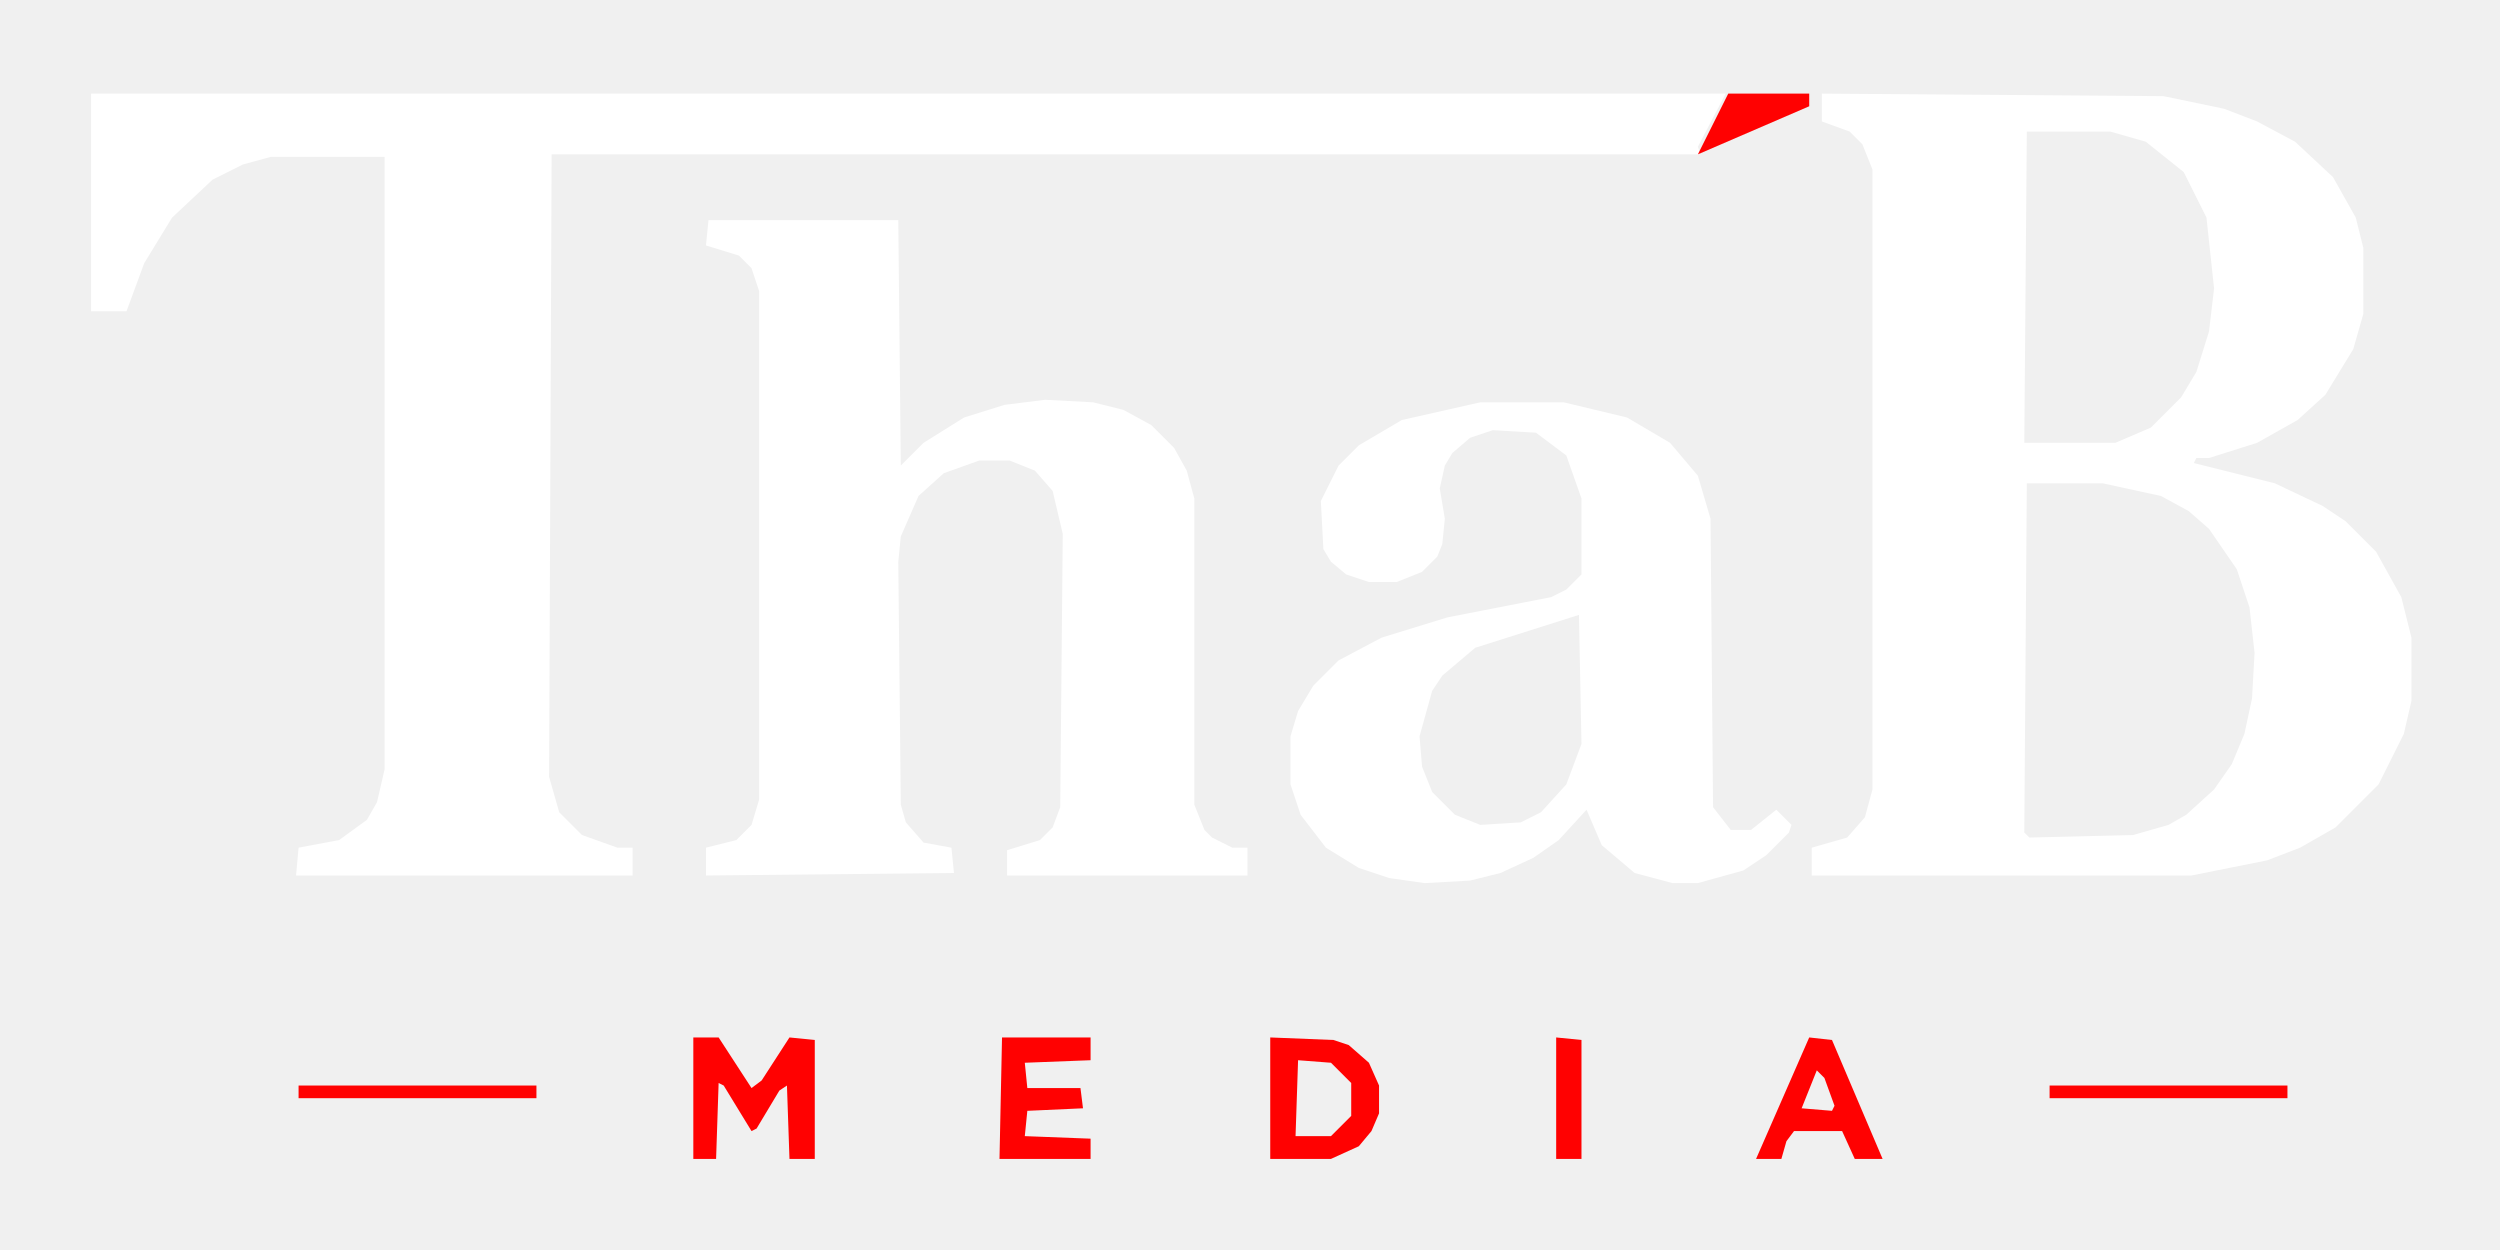
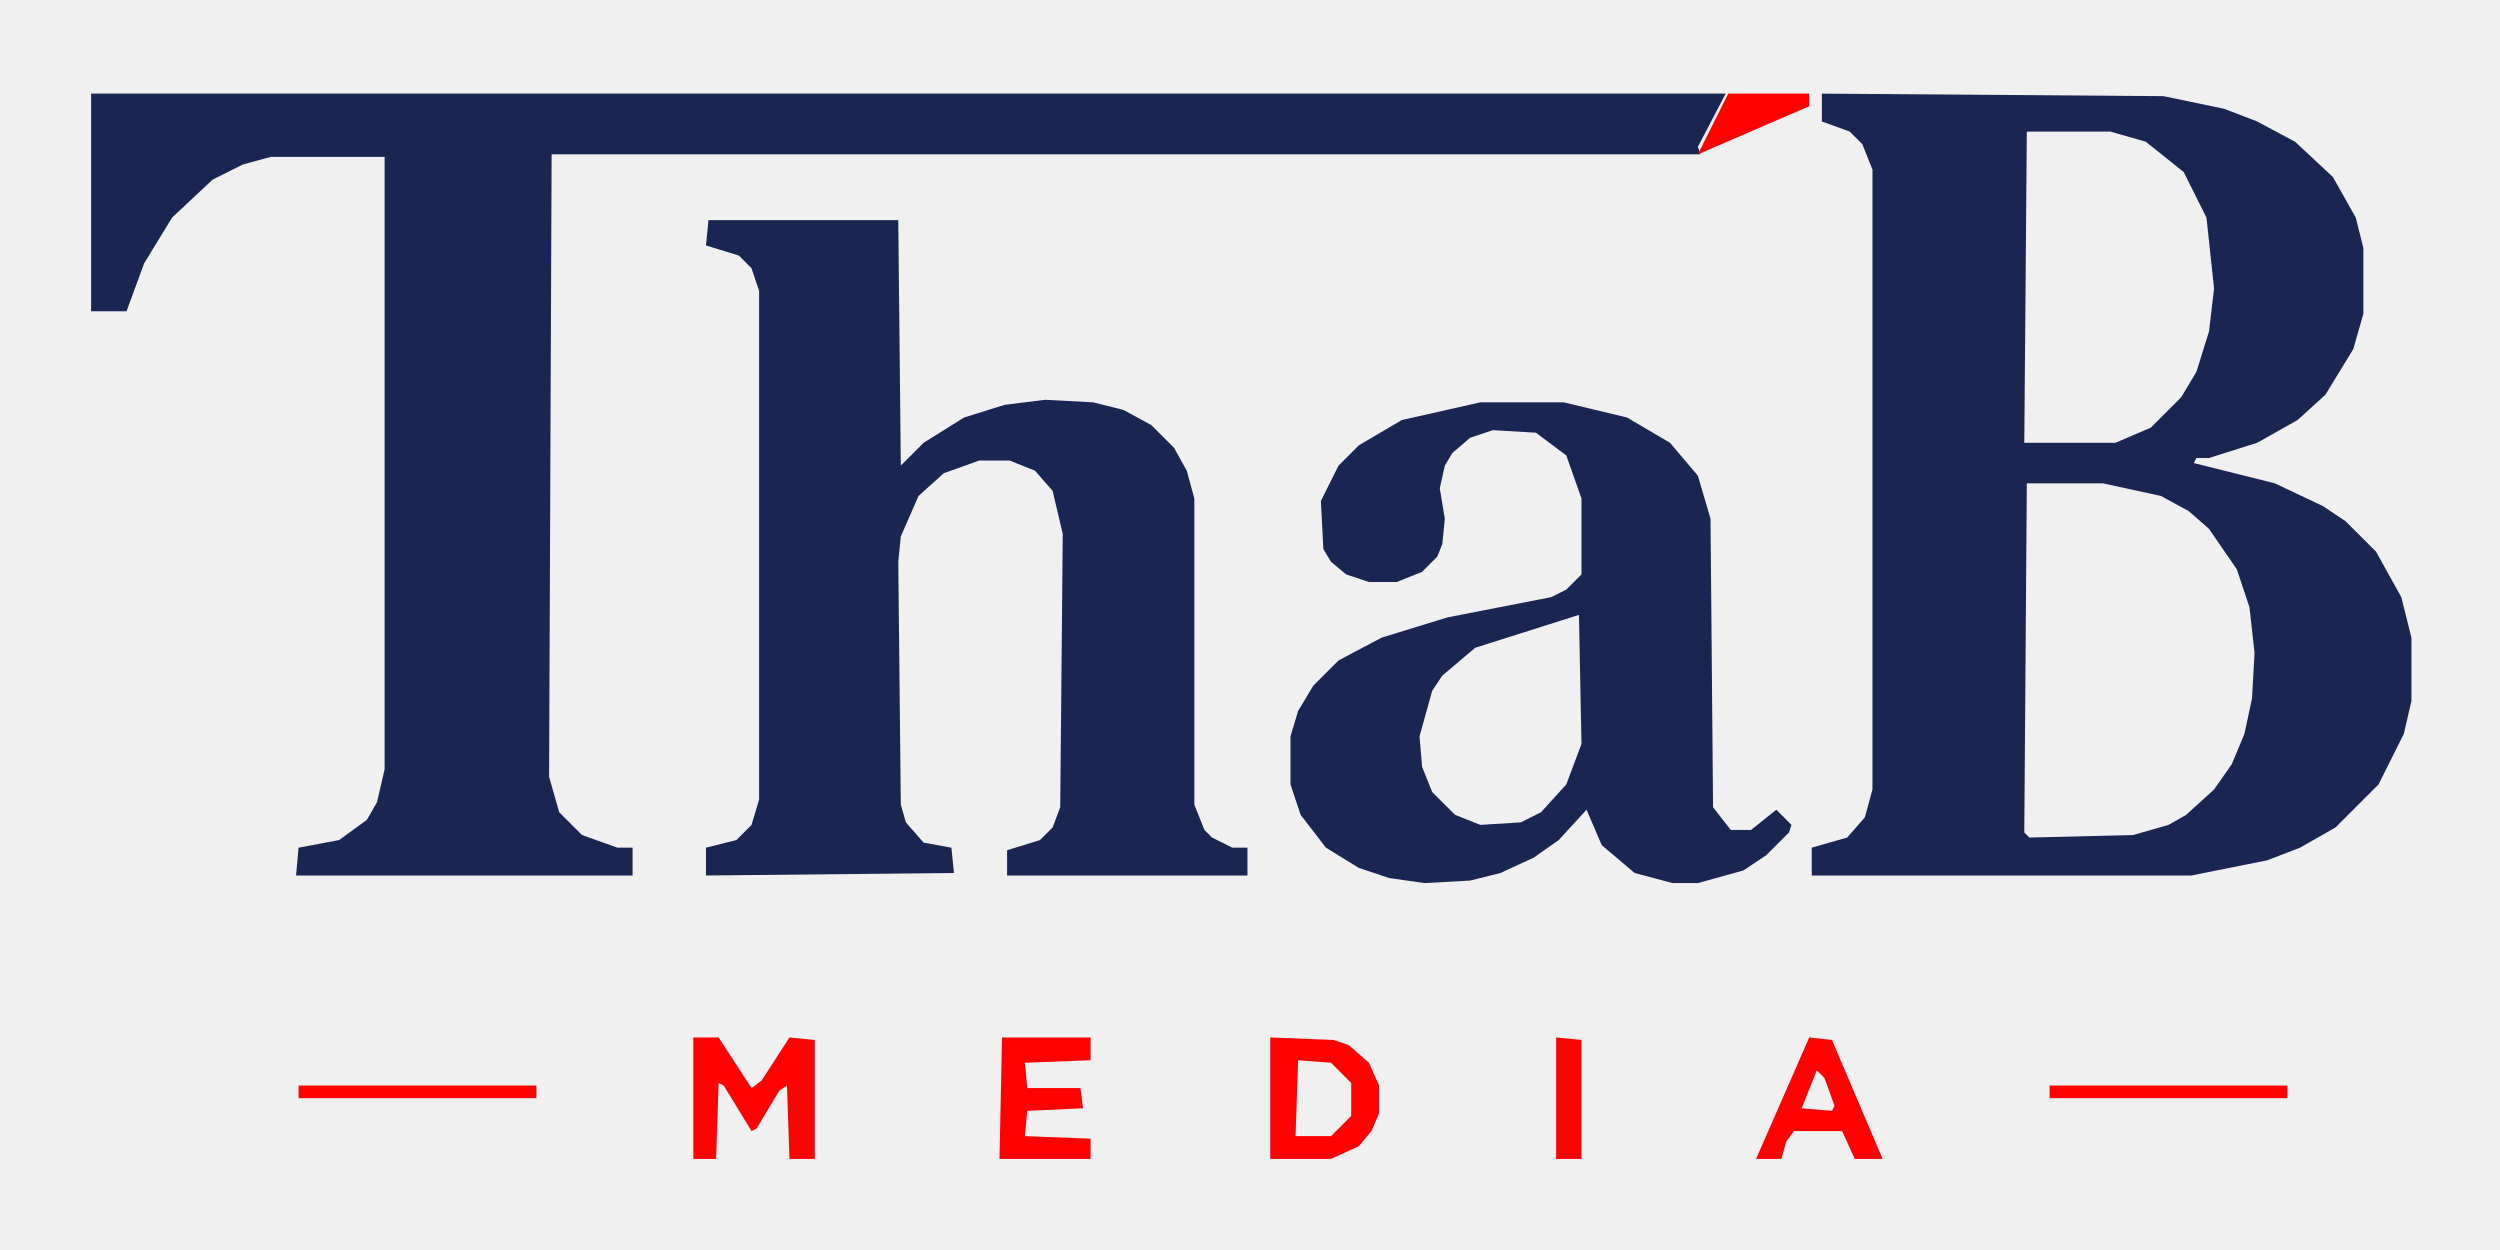
<svg xmlns="http://www.w3.org/2000/svg" width="988" height="494" viewBox="0 0 988 494" role="img" aria-label="ThaB Media logo">
-   <path d="M 537.0 176.0 L 529.0 184.0 L 522.0 198.0 L 523.0 217.0 L 526.0 222.0 L 532.0 227.0 L 541.0 230.0 L 552.0 230.0 L 562.0 226.0 L 568.0 220.0 L 570.0 215.0 L 571.0 205.0 L 569.0 193.0 L 571.0 184.0 L 574.0 179.0 L 581.0 173.0 L 590.0 170.0 L 607.0 171.0 L 619.0 180.0 L 625.0 197.0 L 625.0 227.0 L 619.0 233.0 L 613.0 236.0 L 572.0 244.0 L 546.0 252.0 L 529.0 261.0 L 519.0 271.0 L 513.0 281.0 L 510.0 291.0 L 510.0 310.0 L 514.0 322.0 L 524.0 335.0 L 537.0 343.0 L 549.0 347.0 L 563.0 349.0 L 581.0 348.0 L 593.0 345.0 L 606.0 339.0 L 616.0 332.0 L 627.0 320.0 L 633.0 334.0 L 646.0 345.0 L 661.0 349.0 L 671.0 349.0 L 689.0 344.0 L 698.0 338.0 L 707.0 329.0 L 708.0 326.0 L 702.0 320.0 L 692.0 328.0 L 684.0 328.0 L 677.0 319.0 L 676.0 205.0 L 671.0 188.0 L 660.0 175.0 L 643.0 165.0 L 618.0 159.0 L 585.0 159.0 L 554.0 166.0 Z M 624.0 243.0 L 625.0 294.0 L 619.0 310.0 L 609.0 321.0 L 601.0 325.0 L 585.0 326.0 L 575.0 322.0 L 566.0 313.0 L 562.0 303.0 L 561.0 291.0 L 566.0 273.0 L 570.0 267.0 L 583.0 256.0 Z M 280.0 87.0 L 279.0 97.0 L 292.0 101.0 L 297.0 106.0 L 300.0 115.0 L 300.0 316.0 L 297.0 326.0 L 291.0 332.0 L 279.0 335.0 L 279.0 346.0 L 377.0 345.0 L 376.0 335.0 L 365.0 333.0 L 358.0 325.0 L 356.0 318.0 L 355.0 222.0 L 356.0 212.0 L 363.0 196.0 L 373.0 187.0 L 387.0 182.0 L 399.0 182.0 L 409.0 186.0 L 416.0 194.0 L 420.0 211.0 L 419.0 319.0 L 416.0 327.0 L 411.0 332.0 L 398.0 336.0 L 398.0 346.0 L 493.0 346.0 L 493.0 335.0 L 487.0 335.0 L 479.0 331.0 L 476.0 328.0 L 472.0 318.0 L 472.0 197.0 L 469.0 186.0 L 464.0 177.0 L 455.0 168.0 L 444.0 162.0 L 432.0 159.0 L 413.0 158.0 L 397.0 160.0 L 381.0 165.0 L 365.0 175.0 L 356.0 184.0 L 355.0 87.0 Z M 720.0 37.0 L 720.0 48.0 L 731.0 52.0 L 736.0 57.0 L 740.0 67.0 L 740.0 312.0 L 737.0 323.0 L 730.0 331.0 L 716.0 335.0 L 716.0 346.0 L 866.0 346.0 L 896.0 340.0 L 909.0 335.0 L 923.0 327.0 L 940.0 310.0 L 950.0 290.0 L 953.0 277.0 L 953.0 252.0 L 949.0 236.0 L 939.0 218.0 L 927.0 206.0 L 918.0 200.0 L 899.0 191.0 L 867.0 183.0 L 868.0 181.0 L 873.0 181.0 L 892.0 175.0 L 908.0 166.0 L 919.0 156.0 L 930.0 138.0 L 934.0 124.0 L 934.0 98.0 L 931.0 86.0 L 922.0 70.0 L 907.0 56.0 L 892.0 48.0 L 879.0 43.0 L 855.0 38.0 Z M 801.0 191.0 L 831.0 191.0 L 854.0 196.0 L 865.0 202.0 L 873.0 209.0 L 884.0 225.0 L 889.0 240.0 L 891.0 258.0 L 890.0 276.0 L 887.0 290.0 L 882.0 302.0 L 875.0 312.0 L 864.0 322.0 L 857.0 326.0 L 843.0 330.0 L 802.0 331.0 L 800.0 329.0 Z M 801.0 52.0 L 834.0 52.0 L 848.0 56.0 L 863.0 68.0 L 872.0 86.0 L 875.0 114.0 L 873.0 131.0 L 868.0 147.0 L 862.0 157.0 L 850.0 169.0 L 836.0 175.0 L 800.0 175.0 Z M 36.0 123.0 L 50.0 123.0 L 57.0 104.0 L 68.0 86.0 L 84.0 71.0 L 96.0 65.0 L 107.0 62.0 L 152.0 62.0 L 152.0 304.0 L 149.0 317.0 L 145.0 324.0 L 134.0 332.0 L 118.0 335.0 L 117.0 346.0 L 250.0 346.0 L 250.0 335.0 L 244.0 335.0 L 230.0 330.0 L 221.0 321.0 L 217.0 307.0 L 218.0 61.0 L 672.0 61.0 L 671.0 58.0 L 682.0 37.0 L 36.0 37.0 Z" fill="#ffffff" fill-rule="evenodd" />
+   <path d="M 537.0 176.0 L 529.0 184.0 L 522.0 198.0 L 523.0 217.0 L 526.0 222.0 L 532.0 227.0 L 541.0 230.0 L 552.0 230.0 L 562.0 226.0 L 568.0 220.0 L 570.0 215.0 L 571.0 205.0 L 569.0 193.0 L 571.0 184.0 L 574.0 179.0 L 581.0 173.0 L 590.0 170.0 L 607.0 171.0 L 619.0 180.0 L 625.0 197.0 L 625.0 227.0 L 619.0 233.0 L 613.0 236.0 L 572.0 244.0 L 546.0 252.0 L 529.0 261.0 L 519.0 271.0 L 513.0 281.0 L 510.0 291.0 L 510.0 310.0 L 514.0 322.0 L 524.0 335.0 L 537.0 343.0 L 549.0 347.0 L 563.0 349.0 L 581.0 348.0 L 593.0 345.0 L 606.0 339.0 L 616.0 332.0 L 627.0 320.0 L 633.0 334.0 L 646.0 345.0 L 661.0 349.0 L 671.0 349.0 L 689.0 344.0 L 698.0 338.0 L 707.0 329.0 L 708.0 326.0 L 702.0 320.0 L 692.0 328.0 L 684.0 328.0 L 677.0 319.0 L 676.0 205.0 L 671.0 188.0 L 660.0 175.0 L 643.0 165.0 L 618.0 159.0 L 585.0 159.0 L 554.0 166.0 Z M 624.0 243.0 L 625.0 294.0 L 619.0 310.0 L 609.0 321.0 L 601.0 325.0 L 585.0 326.0 L 575.0 322.0 L 566.0 313.0 L 562.0 303.0 L 561.0 291.0 L 566.0 273.0 L 570.0 267.0 L 583.0 256.0 Z M 280.0 87.0 L 279.0 97.0 L 292.0 101.0 L 297.0 106.0 L 300.0 115.0 L 300.0 316.0 L 297.0 326.0 L 291.0 332.0 L 279.0 335.0 L 279.0 346.0 L 377.0 345.0 L 376.0 335.0 L 365.0 333.0 L 358.0 325.0 L 356.0 318.0 L 355.0 222.0 L 356.0 212.0 L 363.0 196.0 L 373.0 187.0 L 387.0 182.0 L 399.0 182.0 L 409.0 186.0 L 416.0 194.0 L 420.0 211.0 L 419.0 319.0 L 416.0 327.0 L 411.0 332.0 L 398.0 336.0 L 398.0 346.0 L 493.0 346.0 L 493.0 335.0 L 487.0 335.0 L 479.0 331.0 L 476.0 328.0 L 472.0 318.0 L 472.0 197.0 L 469.0 186.0 L 464.0 177.0 L 455.0 168.0 L 444.0 162.0 L 432.0 159.0 L 413.0 158.0 L 397.0 160.0 L 381.0 165.0 L 365.0 175.0 L 356.0 184.0 L 355.0 87.0 Z M 720.0 37.0 L 720.0 48.0 L 731.0 52.0 L 736.0 57.0 L 740.0 67.0 L 740.0 312.0 L 737.0 323.0 L 730.0 331.0 L 716.0 335.0 L 716.0 346.0 L 866.0 346.0 L 896.0 340.0 L 909.0 335.0 L 923.0 327.0 L 940.0 310.0 L 950.0 290.0 L 953.0 277.0 L 953.0 252.0 L 949.0 236.0 L 939.0 218.0 L 927.0 206.0 L 918.0 200.0 L 899.0 191.0 L 867.0 183.0 L 868.0 181.0 L 873.0 181.0 L 892.0 175.0 L 908.0 166.0 L 919.0 156.0 L 930.0 138.0 L 934.0 124.0 L 934.0 98.0 L 931.0 86.0 L 922.0 70.0 L 907.0 56.0 L 892.0 48.0 L 879.0 43.0 L 855.0 38.0 Z M 801.0 191.0 L 831.0 191.0 L 854.0 196.0 L 865.0 202.0 L 873.0 209.0 L 884.0 225.0 L 889.0 240.0 L 891.0 258.0 L 890.0 276.0 L 887.0 290.0 L 882.0 302.0 L 875.0 312.0 L 864.0 322.0 L 857.0 326.0 L 843.0 330.0 L 802.0 331.0 L 800.0 329.0 Z M 801.0 52.0 L 834.0 52.0 L 848.0 56.0 L 863.0 68.0 L 872.0 86.0 L 875.0 114.0 L 873.0 131.0 L 868.0 147.0 L 862.0 157.0 L 850.0 169.0 L 836.0 175.0 L 800.0 175.0 Z M 36.0 123.0 L 50.0 123.0 L 57.0 104.0 L 68.0 86.0 L 84.0 71.0 L 96.0 65.0 L 107.0 62.0 L 152.0 62.0 L 152.0 304.0 L 149.0 317.0 L 145.0 324.0 L 134.0 332.0 L 118.0 335.0 L 117.0 346.0 L 250.0 346.0 L 250.0 335.0 L 244.0 335.0 L 230.0 330.0 L 221.0 321.0 L 217.0 307.0 L 218.0 61.0 L 672.0 61.0 L 671.0 58.0 L 682.0 37.0 L 36.0 37.0 Z" fill="#192652" fill-rule="evenodd" />
  <path d="M 810.0 429.0 L 810.0 434.0 L 904.0 434.0 L 904.0 429.0 Z M 118.0 429.0 L 118.0 434.0 L 212.0 434.0 L 212.0 429.0 Z M 715.0 410.0 L 694.0 458.0 L 704.0 458.0 L 706.0 451.0 L 709.0 447.0 L 728.0 447.0 L 733.0 458.0 L 744.0 458.0 L 724.0 411.0 Z M 718.0 423.0 L 721.0 426.0 L 725.0 437.0 L 724.0 439.0 L 712.0 438.0 Z M 615.0 410.0 L 615.0 458.0 L 625.0 458.0 L 625.0 411.0 Z M 502.0 410.0 L 502.0 458.0 L 526.0 458.0 L 537.0 453.0 L 542.0 447.0 L 545.0 440.0 L 545.0 429.0 L 541.0 420.0 L 533.0 413.0 L 527.0 411.0 Z M 513.0 419.0 L 526.0 420.0 L 534.0 428.0 L 534.0 441.0 L 526.0 449.0 L 512.0 449.0 Z M 396.0 410.0 L 395.0 458.0 L 431.0 458.0 L 431.0 450.0 L 405.0 449.0 L 406.0 439.0 L 428.0 438.0 L 427.0 430.0 L 406.0 430.0 L 405.0 420.0 L 431.0 419.0 L 431.0 410.0 Z M 274.0 410.0 L 274.0 458.0 L 283.0 458.0 L 284.0 428.0 L 286.0 429.0 L 297.0 447.0 L 299.0 446.0 L 308.0 431.0 L 311.0 429.0 L 312.0 458.0 L 322.0 458.0 L 322.0 411.0 L 312.0 410.0 L 301.0 427.0 L 297.0 430.0 L 284.0 410.0 Z M 671.0 61.0 L 715.0 42.0 L 715.0 37.0 L 683.0 37.0 Z" fill="#FF0101" fill-rule="evenodd" />
</svg>
